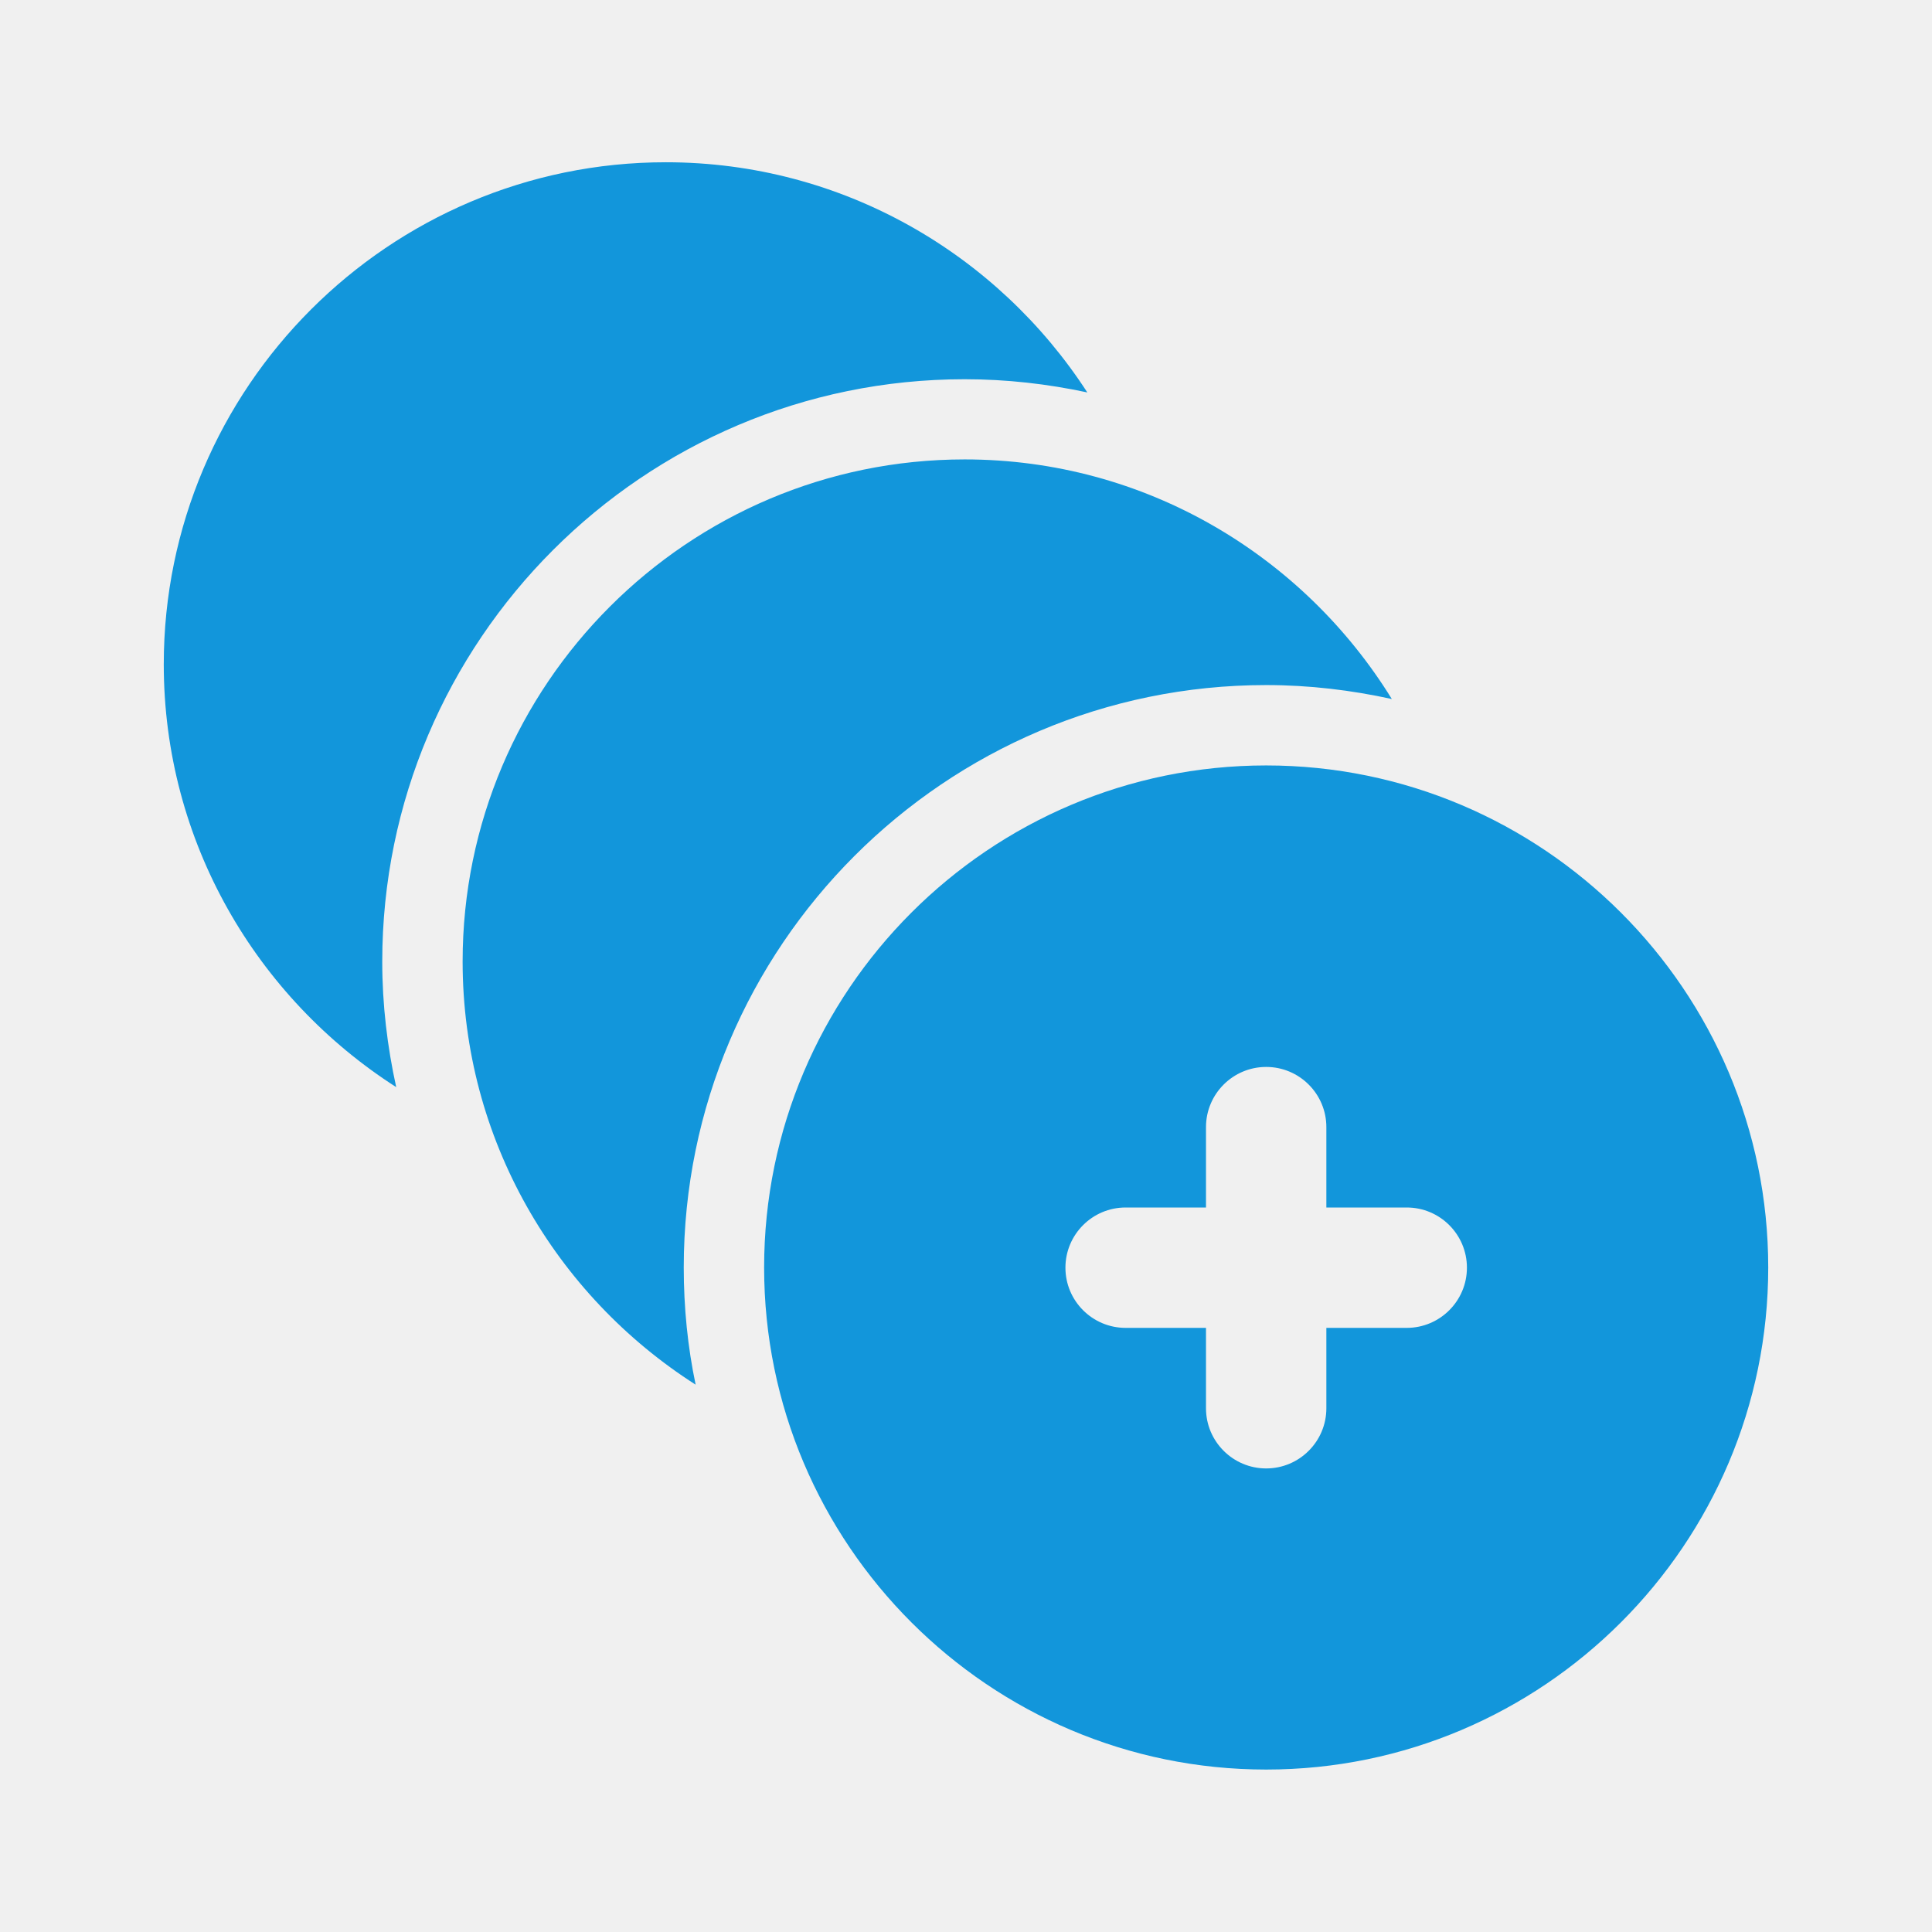
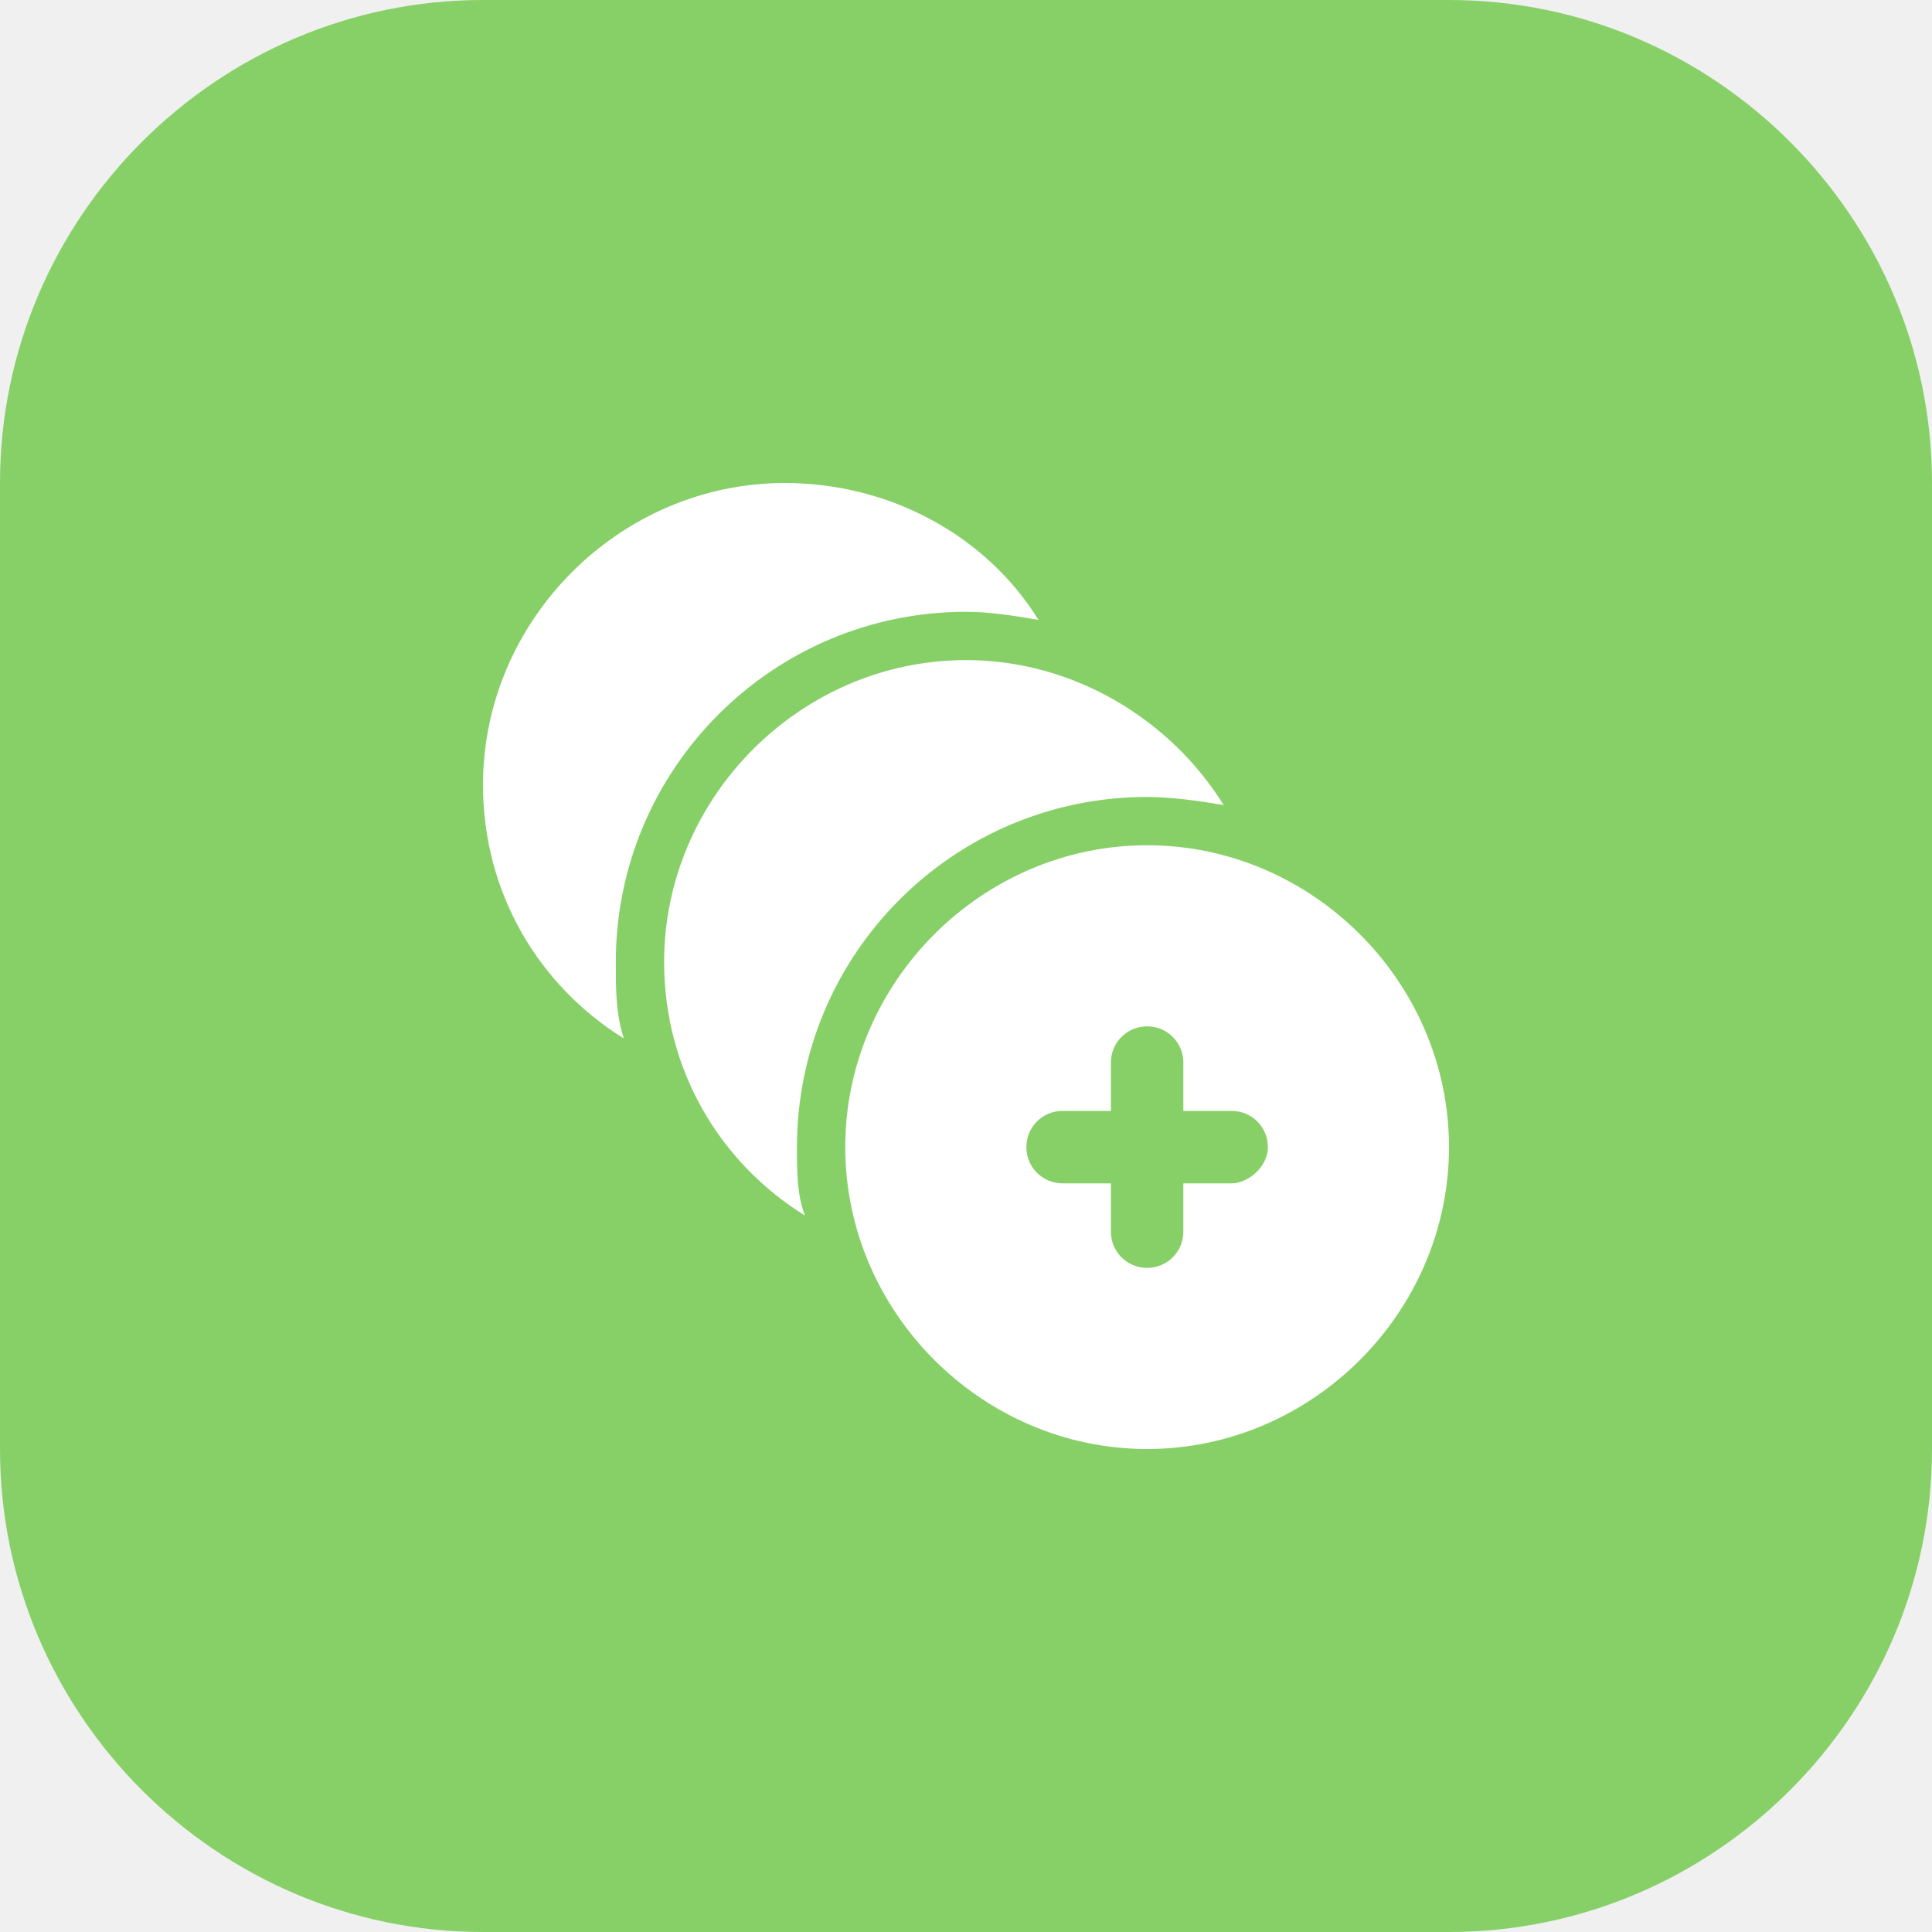
- <svg xmlns="http://www.w3.org/2000/svg" t="1701947484494" class="icon" viewBox="0 0 1024 1024" version="1.1" p-id="14371" width="128" height="128">
-   <path d="M671.1 405.7C524.4 405.7 405 525.1 405 671.8s119.4 266.1 266.1 266.1 266.1-119.4 266.1-266.1-119.4-266.1-266.1-266.1z m74.5 298.1H703v42.6c0 17.6-14.3 31.9-31.9 31.9-17.6 0-31.9-14.3-31.9-31.9v-42.6h-42.6c-17.6 0-31.9-14.3-31.9-31.9 0-17.6 14.3-31.9 31.9-31.9h42.6v-42.6c0-17.6 14.3-31.9 31.9-31.9 17.6 0 31.9 14.3 31.9 31.9V640h42.6c17.6 0 31.9 14.3 31.9 31.9 0 17.6-14.3 31.9-31.9 31.9zM202.6 509.7c0-170.2 138.5-308.7 308.7-308.7 22.3 0 44 2.5 65 7-47.5-73.3-129.8-122-223.4-122C206.2 86 86.8 205.4 86.8 352.1c0 94.1 49.3 176.8 123.2 224.1-4.7-21.4-7.4-43.6-7.4-66.5z" p-id="14372" fill="#1296db" />
-   <path d="M362.4 671.8c0-170.2 138.5-308.7 308.7-308.7 22.9 0 45.2 2.7 66.6 7.4-46.9-76-130.7-127-226.4-127-146.7 0-266.1 119.4-266.1 266.1 0 94.2 49.4 177 123.5 224.3-4.2-20-6.3-40.8-6.3-62.1z" p-id="14373" fill="#1296db" />
+ <svg xmlns="http://www.w3.org/2000/svg" xmlns:xlink="http://www.w3.org/1999/xlink" version="1.1" id="图层_1" x="0px" y="0px" viewBox="0 0 48 48" style="enable-background:new 0 0 48 48;" xml:space="preserve">
+   <style type="text/css">
+ 	.st0{fill:#87D068;}
+ 	.st1{clip-path:url(#SVGID_00000018941778426702510620000006481262296390689922_);}
+ 	.st2{fill:#FFFFFF;}
+ </style>
+   <g>
+     <g>
+       <path class="st0" d="M36,48H12C5.4,48,0,42.6,0,36V12C0,5.4,5.4,0,12,0h24c6.6,0,12,5.4,12,12v24C48,42.6,42.6,48,36,48z" />
+     </g>
+     <g>
+       <defs>
+         <rect id="SVGID_1_" x="12" y="12" width="24" height="24" />
+       </defs>
+       <clipPath id="SVGID_00000141444668484078751200000003089482387513471677_">
+         <use xlink:href="#SVGID_1_" style="overflow:visible;" />
+       </clipPath>
+       <g style="clip-path:url(#SVGID_00000141444668484078751200000003089482387513471677_);">
+         <g>
+           <path class="st2" d="M28.5,21c-4.1,0-7.5,3.4-7.5,7.5c0,4.1,3.4,7.5,7.5,7.5c4.1,0,7.5-3.4,7.5-7.5C36,24.4,32.6,21,28.5,21z       M30.6,29.4h-1.2v1.2c0,0.5-0.4,0.9-0.9,0.9c-0.5,0-0.9-0.4-0.9-0.9v-1.2h-1.2c-0.5,0-0.9-0.4-0.9-0.9c0-0.5,0.4-0.9,0.9-0.9      h1.2v-1.2c0-0.5,0.4-0.9,0.9-0.9c0.5,0,0.9,0.4,0.9,0.9v1.2h1.2c0.5,0,0.9,0.4,0.9,0.9C31.5,29,31,29.4,30.6,29.4z" />
+         </g>
+         <g>
+           <path class="st2" d="M15.3,23.9c0-4.8,3.9-8.7,8.7-8.7c0.6,0,1.2,0.1,1.8,0.2c-1.3-2.1-3.7-3.4-6.3-3.4c-4.1,0-7.5,3.4-7.5,7.5      c0,2.7,1.4,5,3.5,6.3C15.3,25.2,15.3,24.6,15.3,23.9z" />
+         </g>
+         <g>
+           <path class="st2" d="M19.8,28.5c0-4.8,3.9-8.7,8.7-8.7c0.6,0,1.3,0.1,1.9,0.2c-1.3-2.1-3.7-3.6-6.4-3.6c-4.1,0-7.5,3.4-7.5,7.5      c0,2.7,1.4,5,3.5,6.3C19.8,29.7,19.8,29.1,19.8,28.5z" />
+         </g>
+       </g>
+     </g>
+   </g>
</svg>
